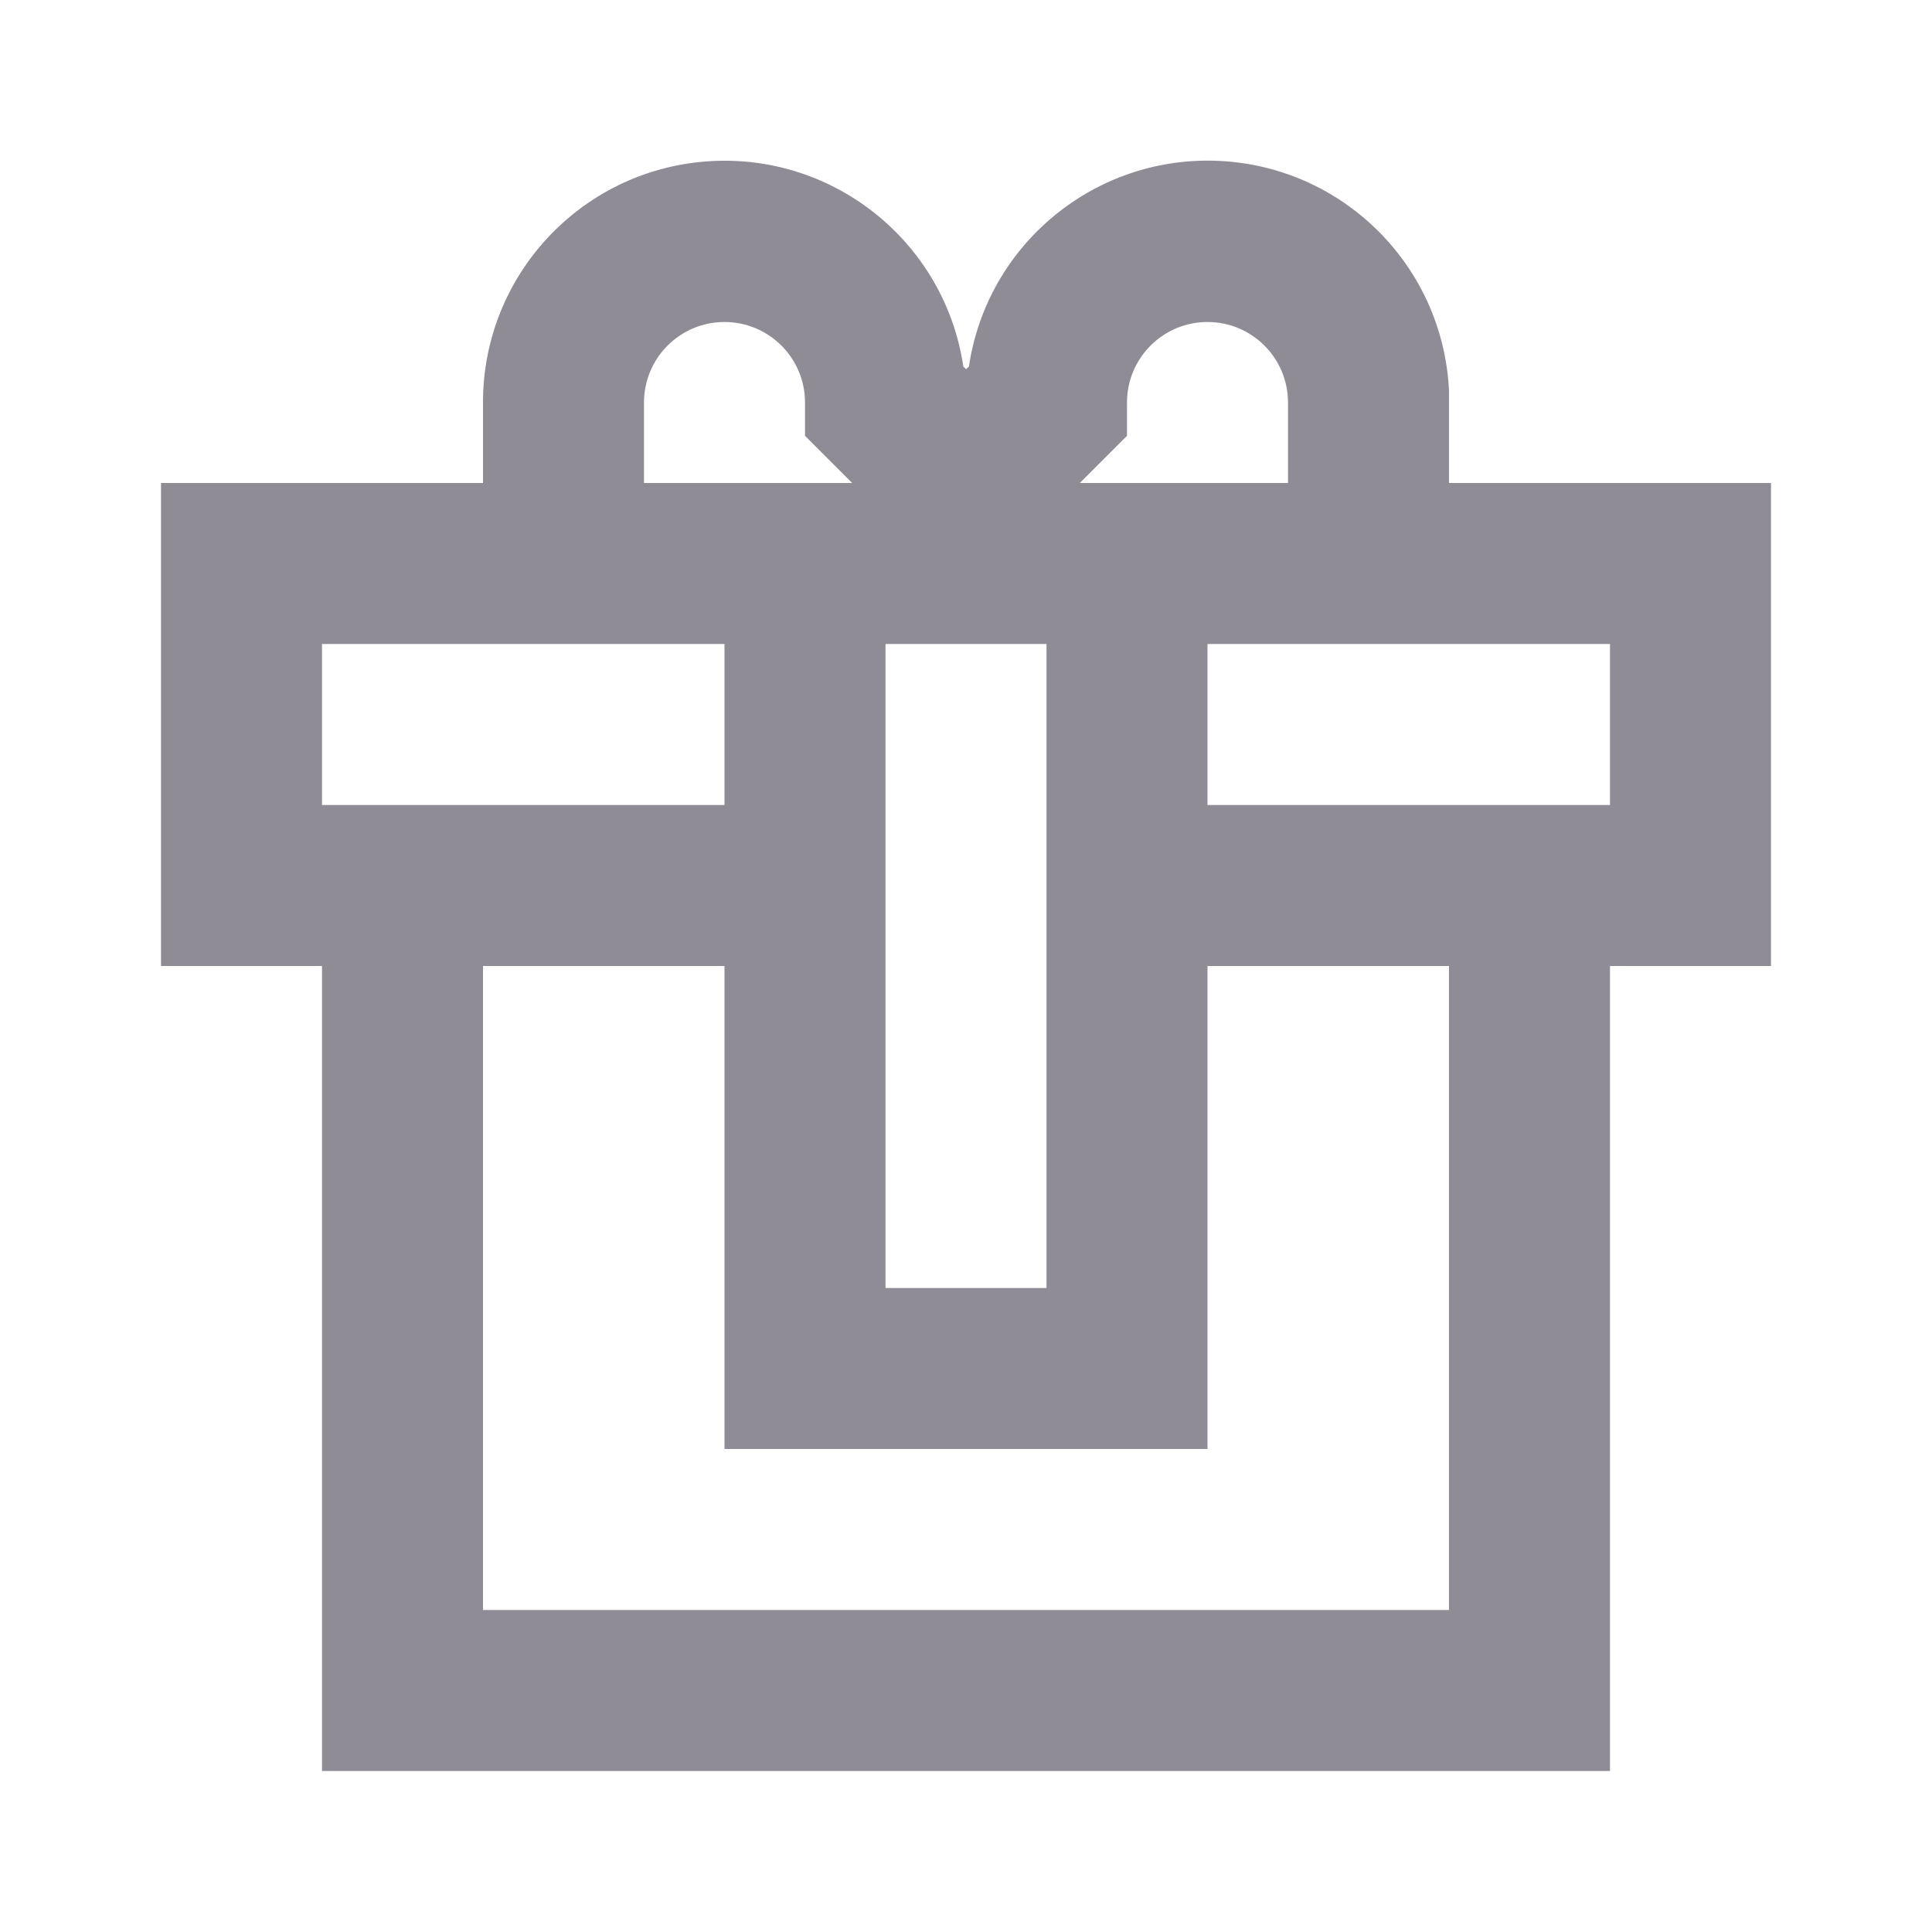
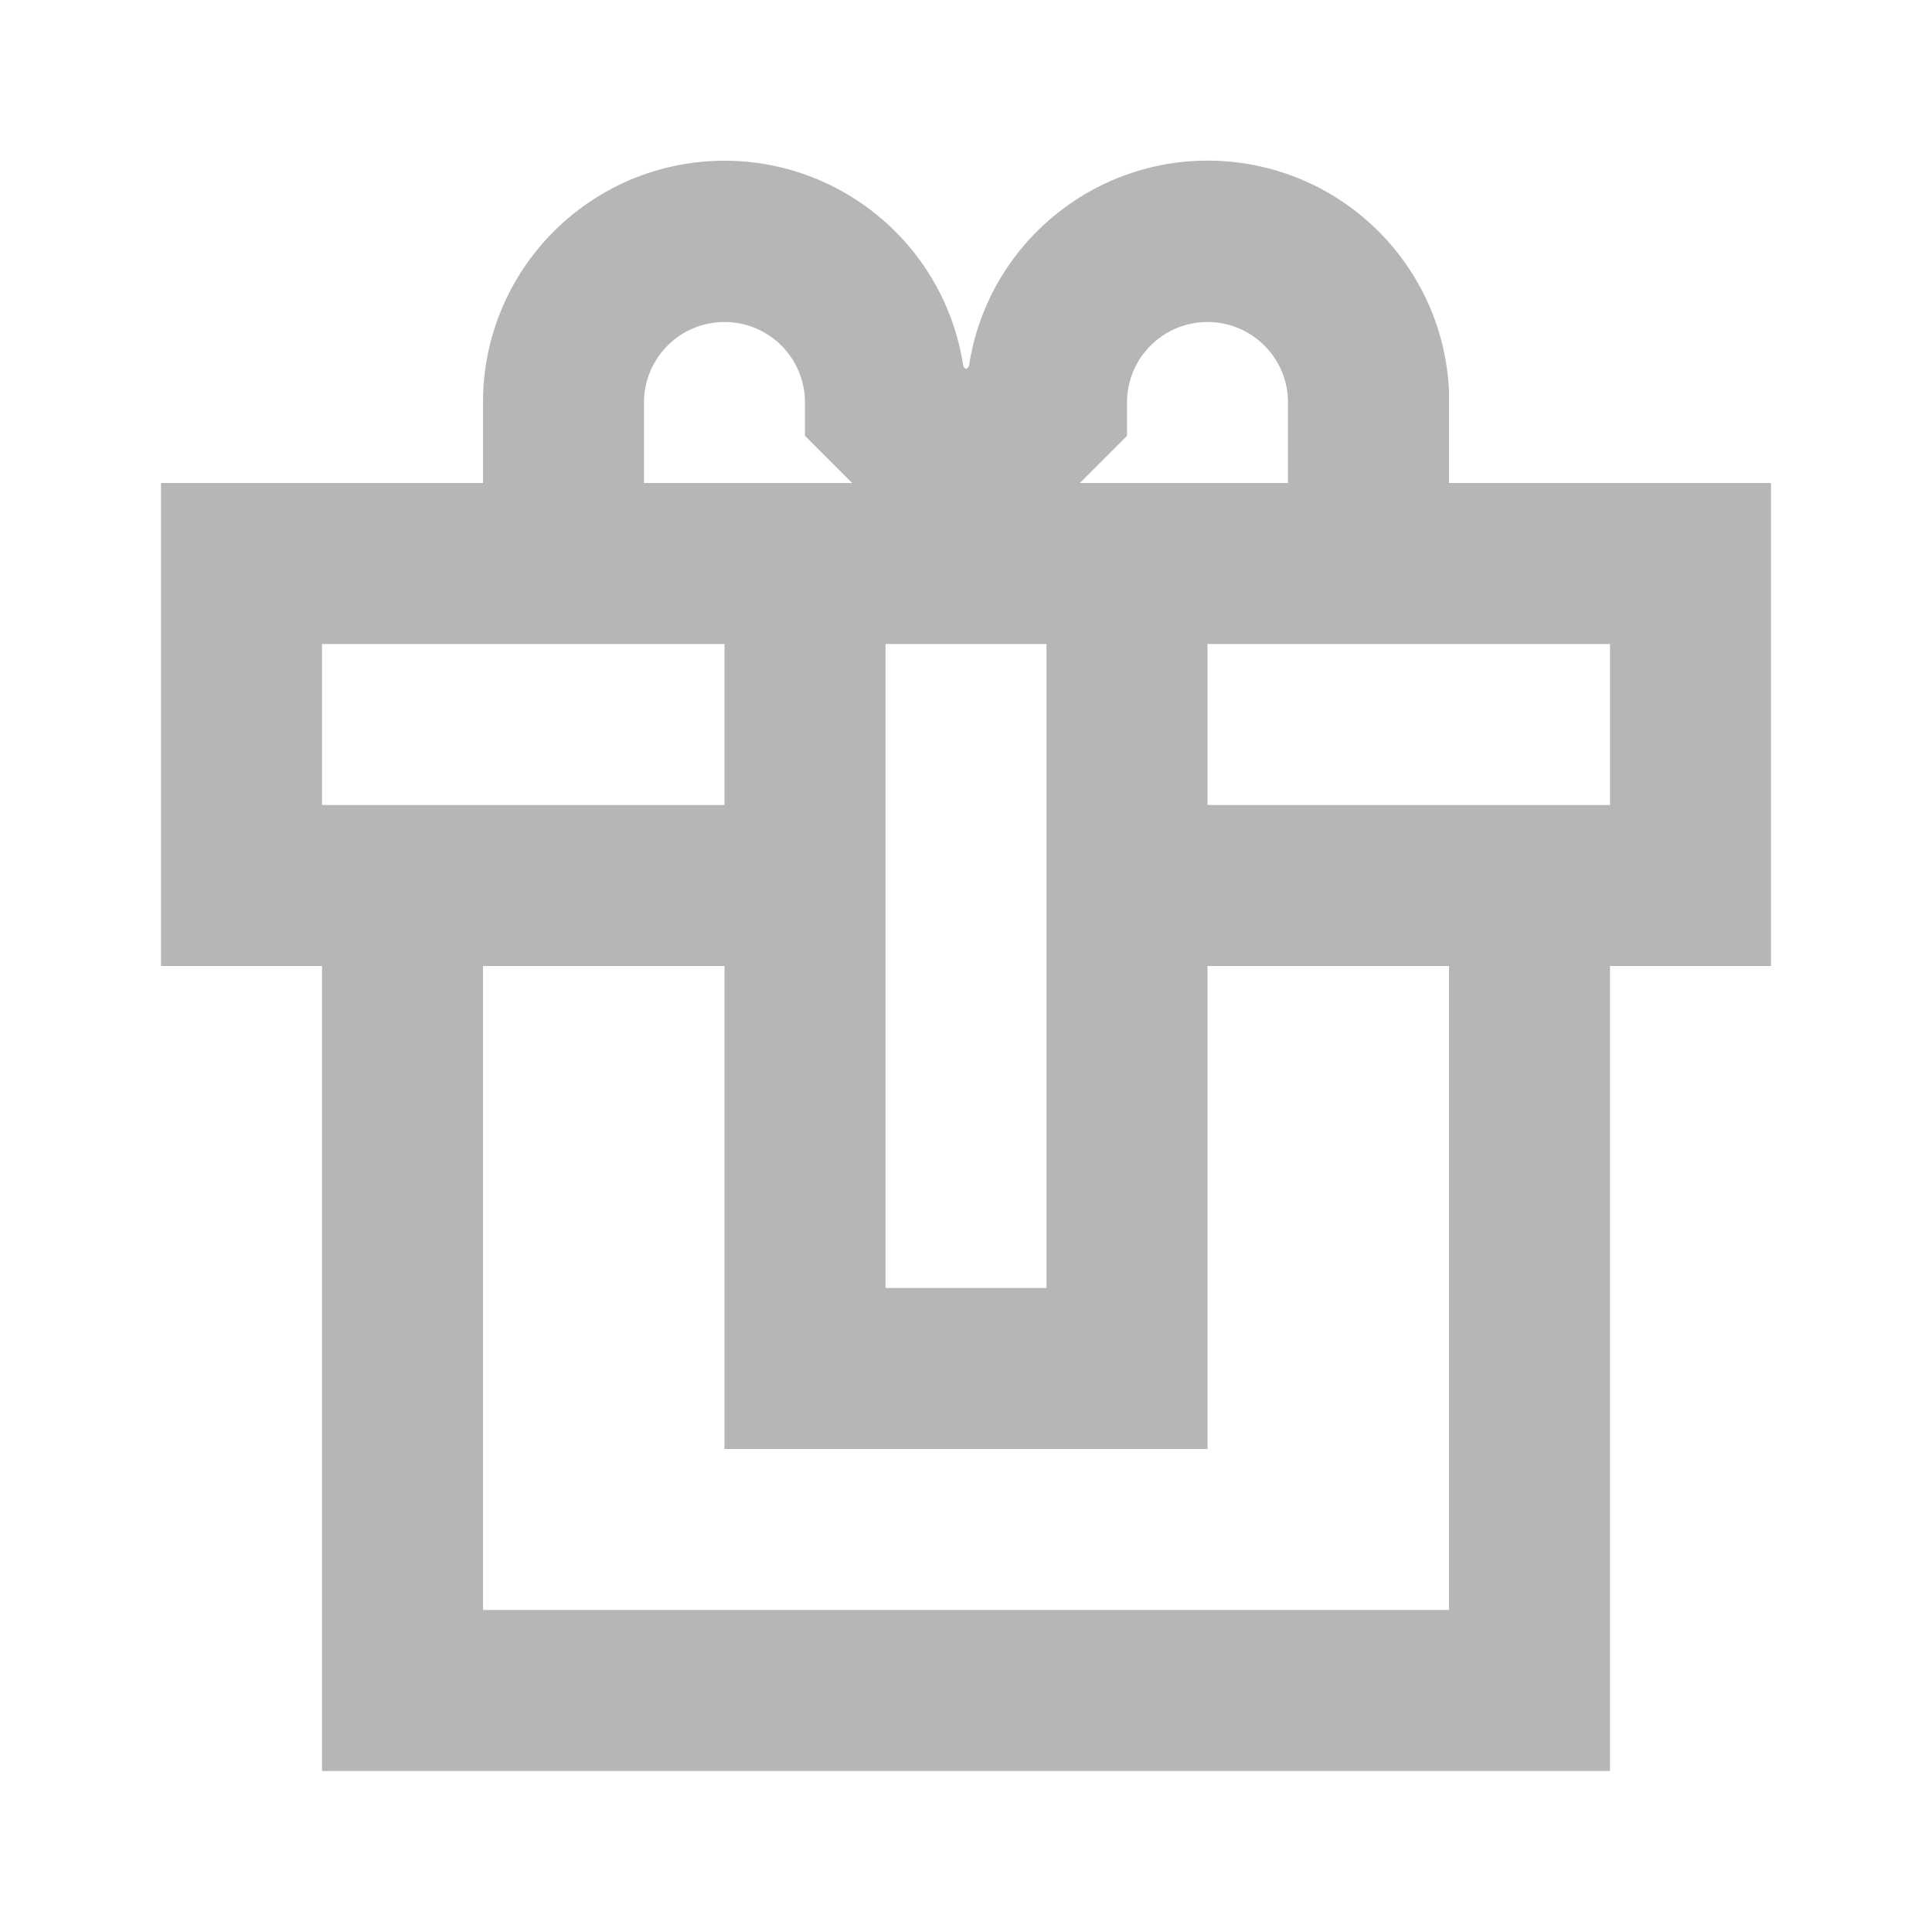
<svg xmlns="http://www.w3.org/2000/svg" id="ic-transaction-staked" width="24" height="24" viewBox="0 0 24 24">
  <defs>
    <style type="text/css">
-             .cls-1{fill:#908c96}.cls-2{fill:none}
+             .cls-1{fill:#B6B6B6}.cls-2{fill:none}
        </style>
  </defs>
  <path id="Path_18914" d="M18 6V4.854a3 3 0 0 0-5.964-.3L12 4.586l-.033-.033A3 3 0 0 0 6 5v1H2v6h2v10h16V12h2V6zm-4-.586V5a1 1 0 0 1 2 0v1h-2.586zM13 8v8h-2V8zM8 5a1 1 0 0 1 2 0v.414l.586.586H8zM4 8h5v2H4zm14 12H6v-8h3v6h6v-6h3zm2-10h-5V8h5z" class="cls-1" data-name="Path 18914" />
  <path id="Rectangle_4527" d="M0 0h24v24H0z" class="cls-2" data-name="Rectangle 4527" />
</svg>
